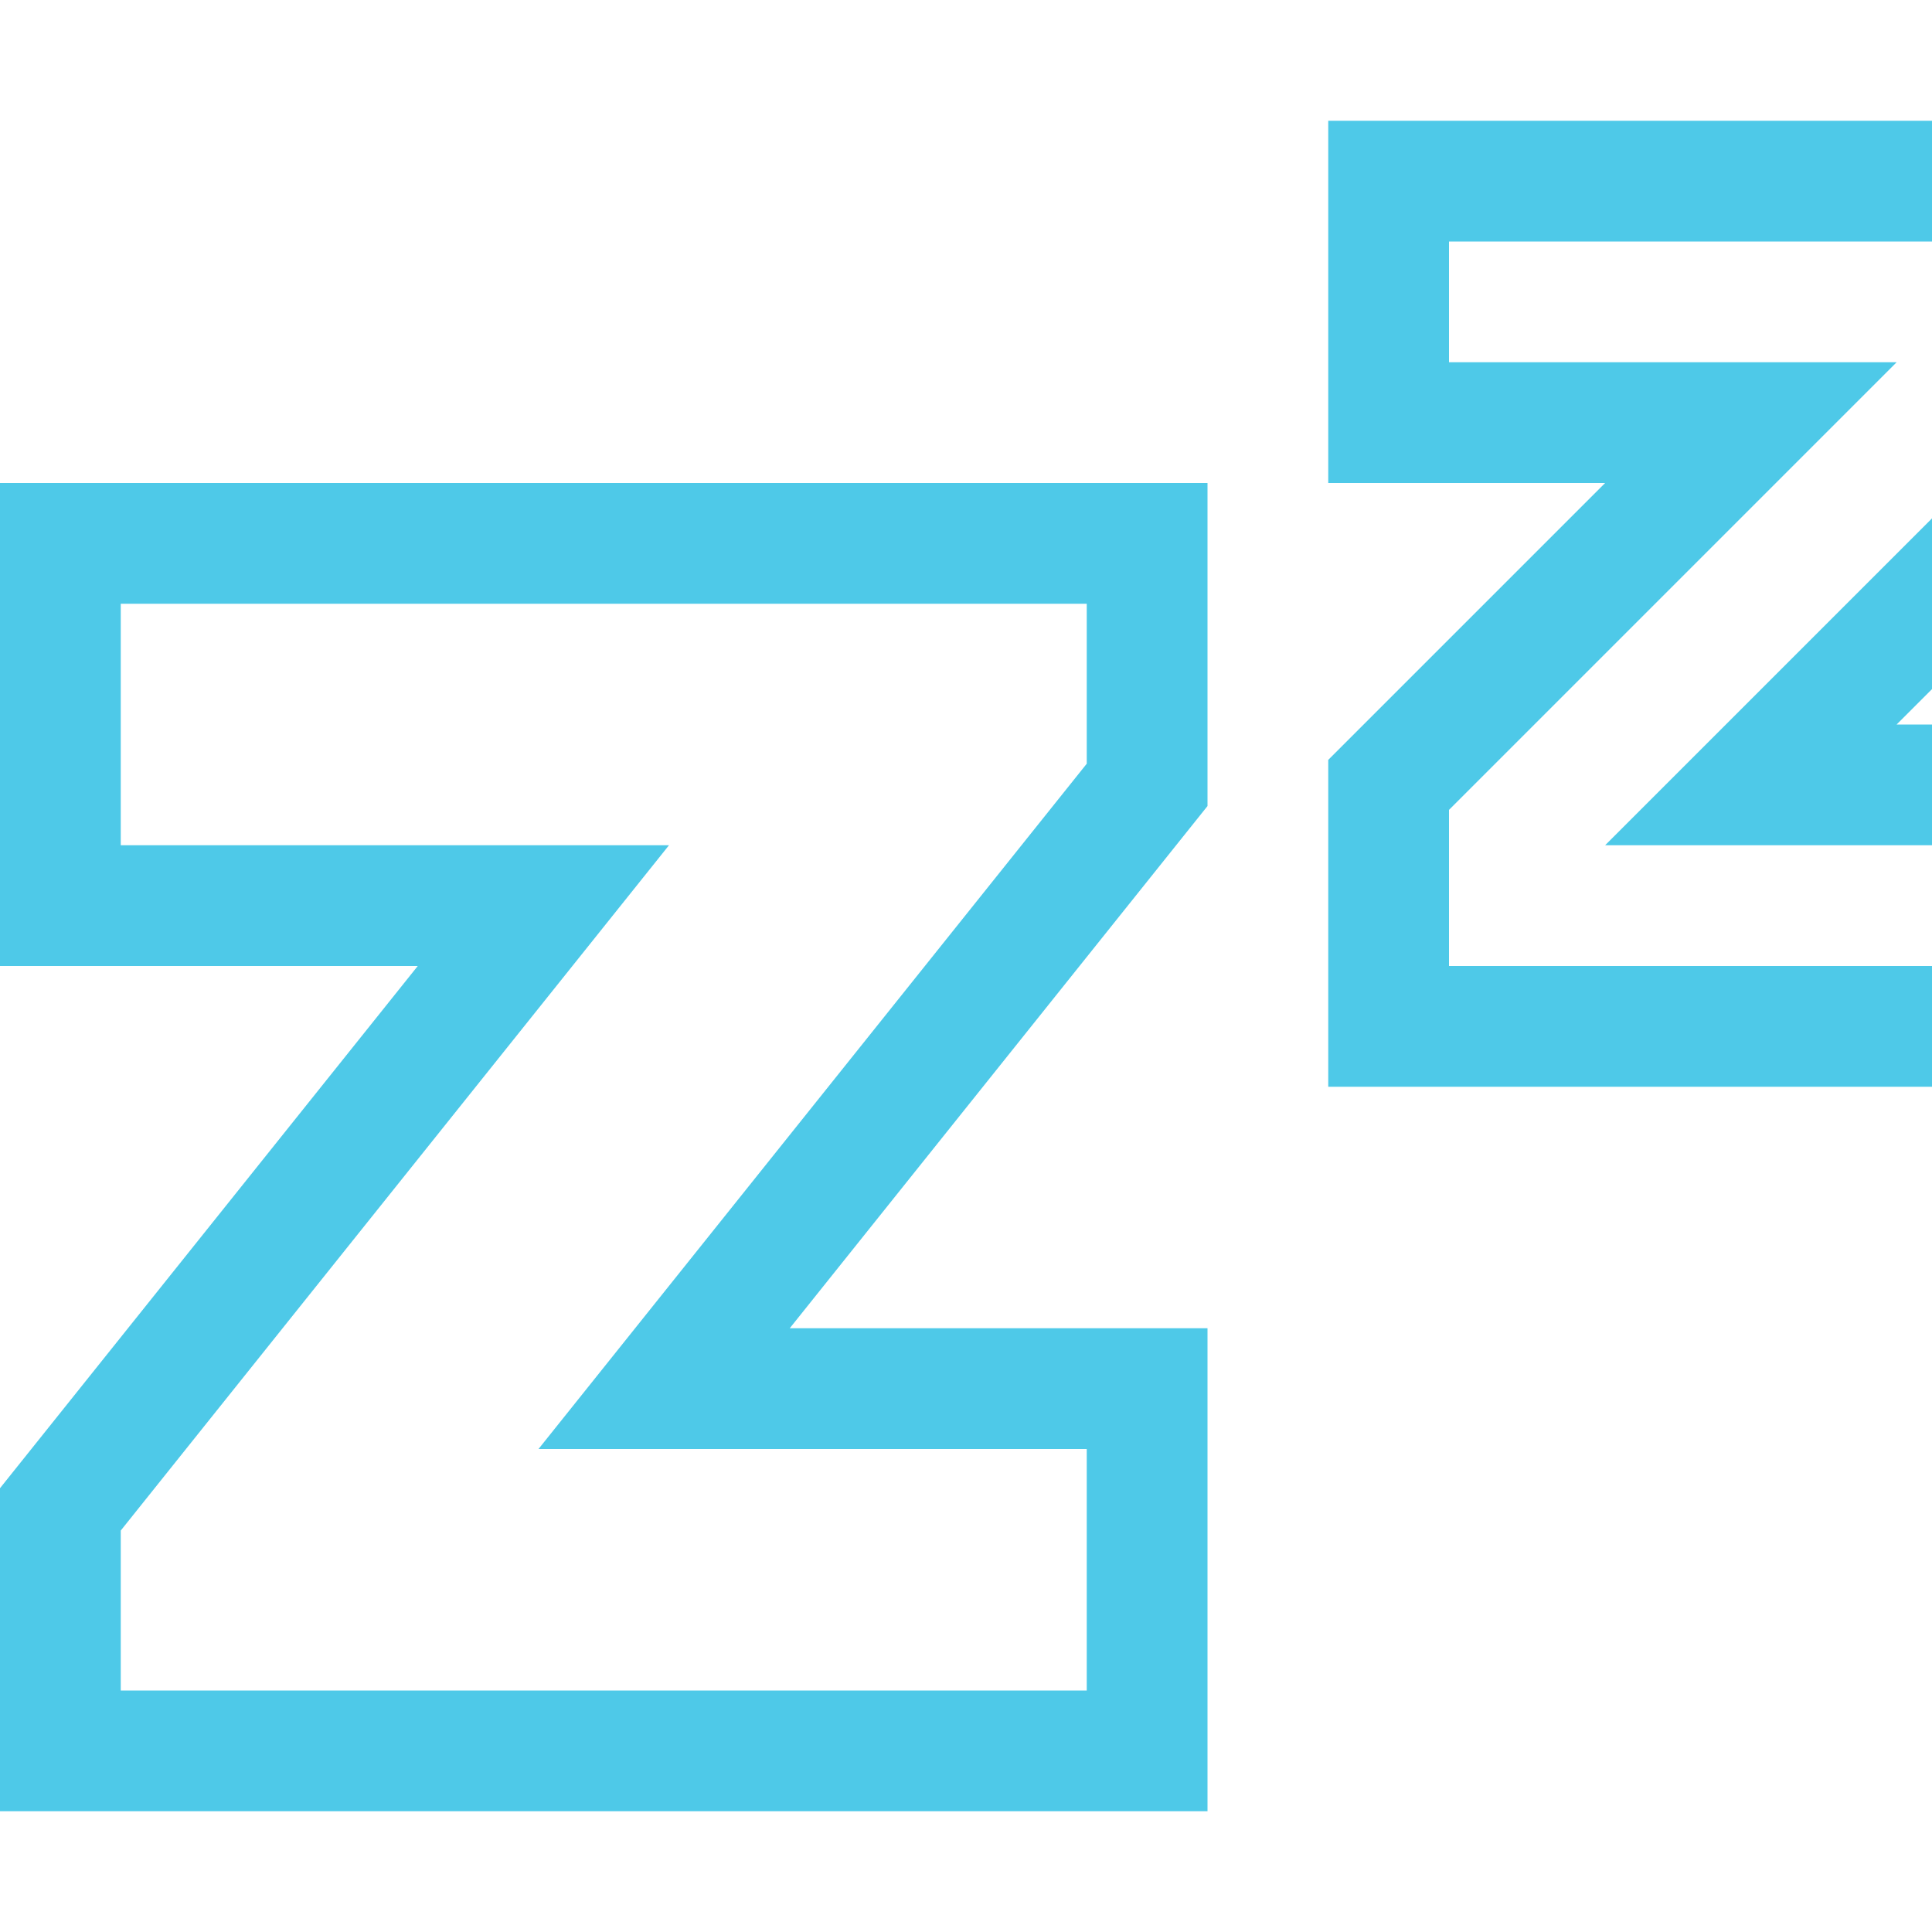
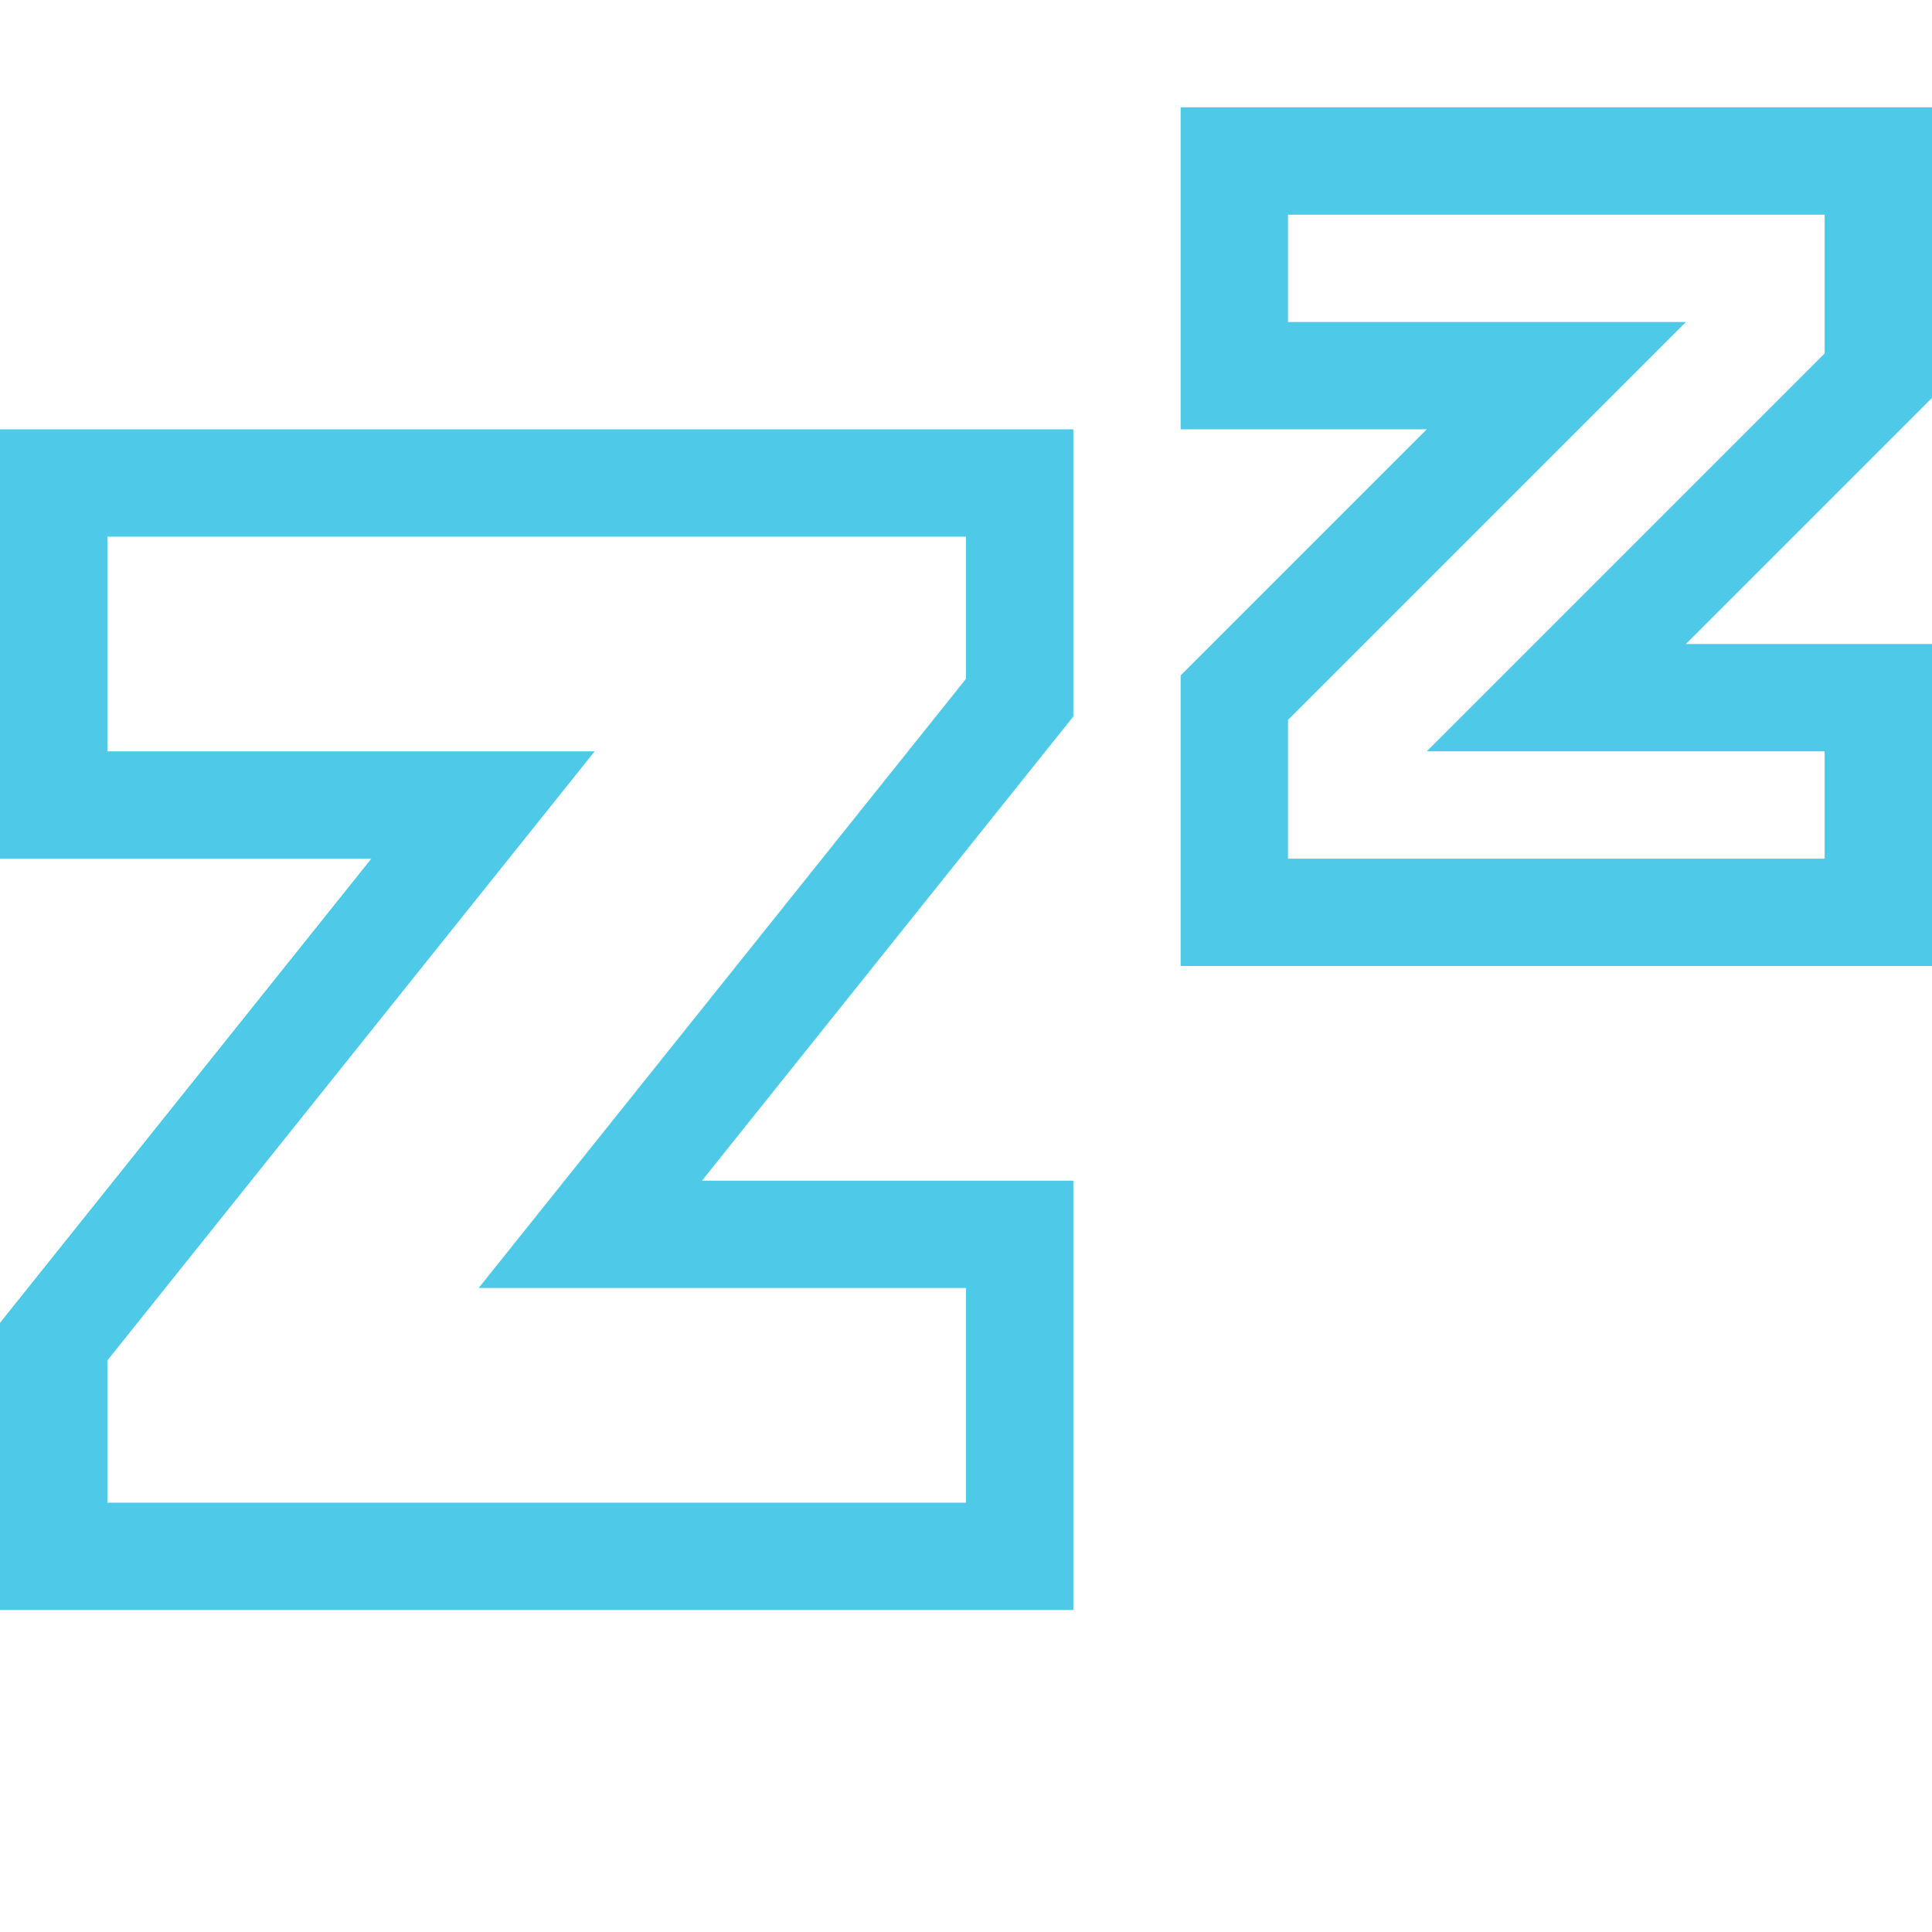
<svg xmlns="http://www.w3.org/2000/svg" version="1.1" id="menubar-z-inactive-outline" width="20" height="20">
-   <g transform="matrix(1.25,0,0,-1.25,0,20)">
+   <g transform="matrix(1.111111,0,0,-1.111111,0,17.77778)">
    <path d="m 0.5,11.5 9,0 0,-2 -4,-5 4,0 0,-3 -9,0 0,2 4,5 -4,0 z" style="fill:none;stroke:#4EC9E8;stroke-width:1;stroke-linecap:butt;stroke-linejoin:miter;stroke-miterlimit:4;stroke-opacity:1" />
    <path d="m 11.5,12.5 0,2 6,0 0,-2 -3,-3 3,0 0,-2 -6,0 0,2 3,3 z" style="fill:none;stroke:#4EC9E8;stroke-width:1;stroke-linecap:butt;stroke-linejoin:miter;stroke-miterlimit:4;stroke-opacity:1" />
  </g>
</svg>
